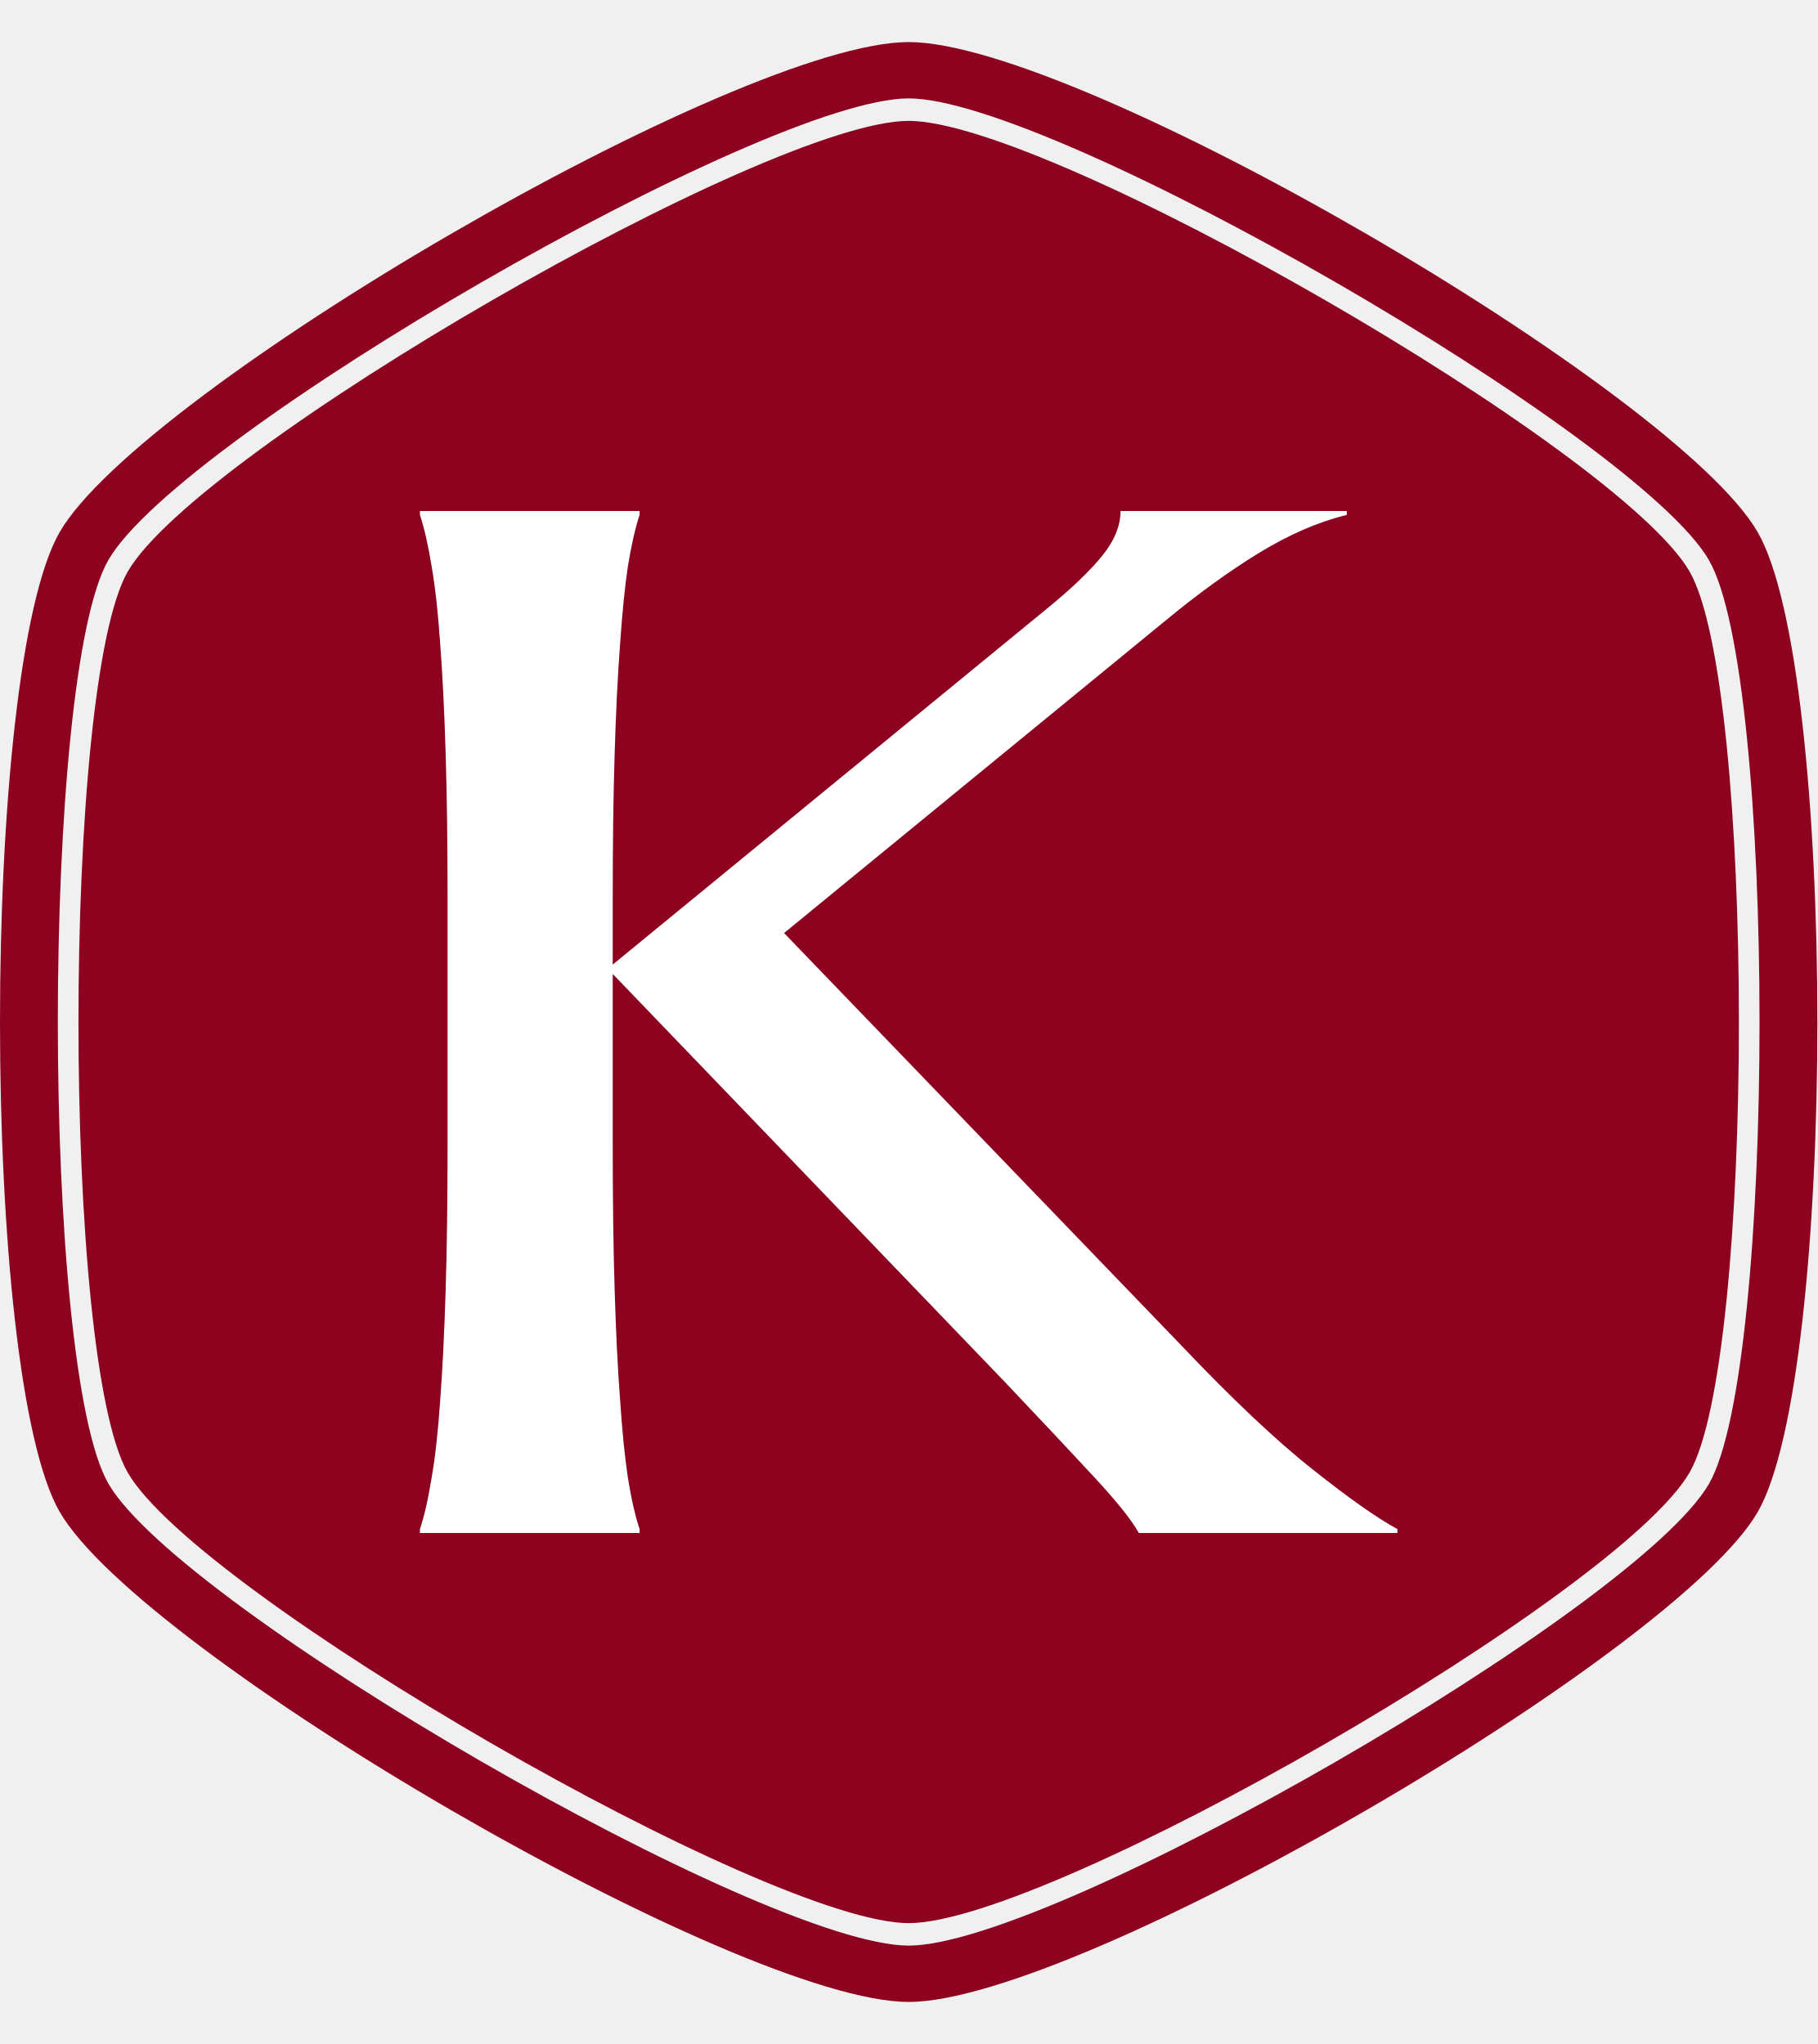
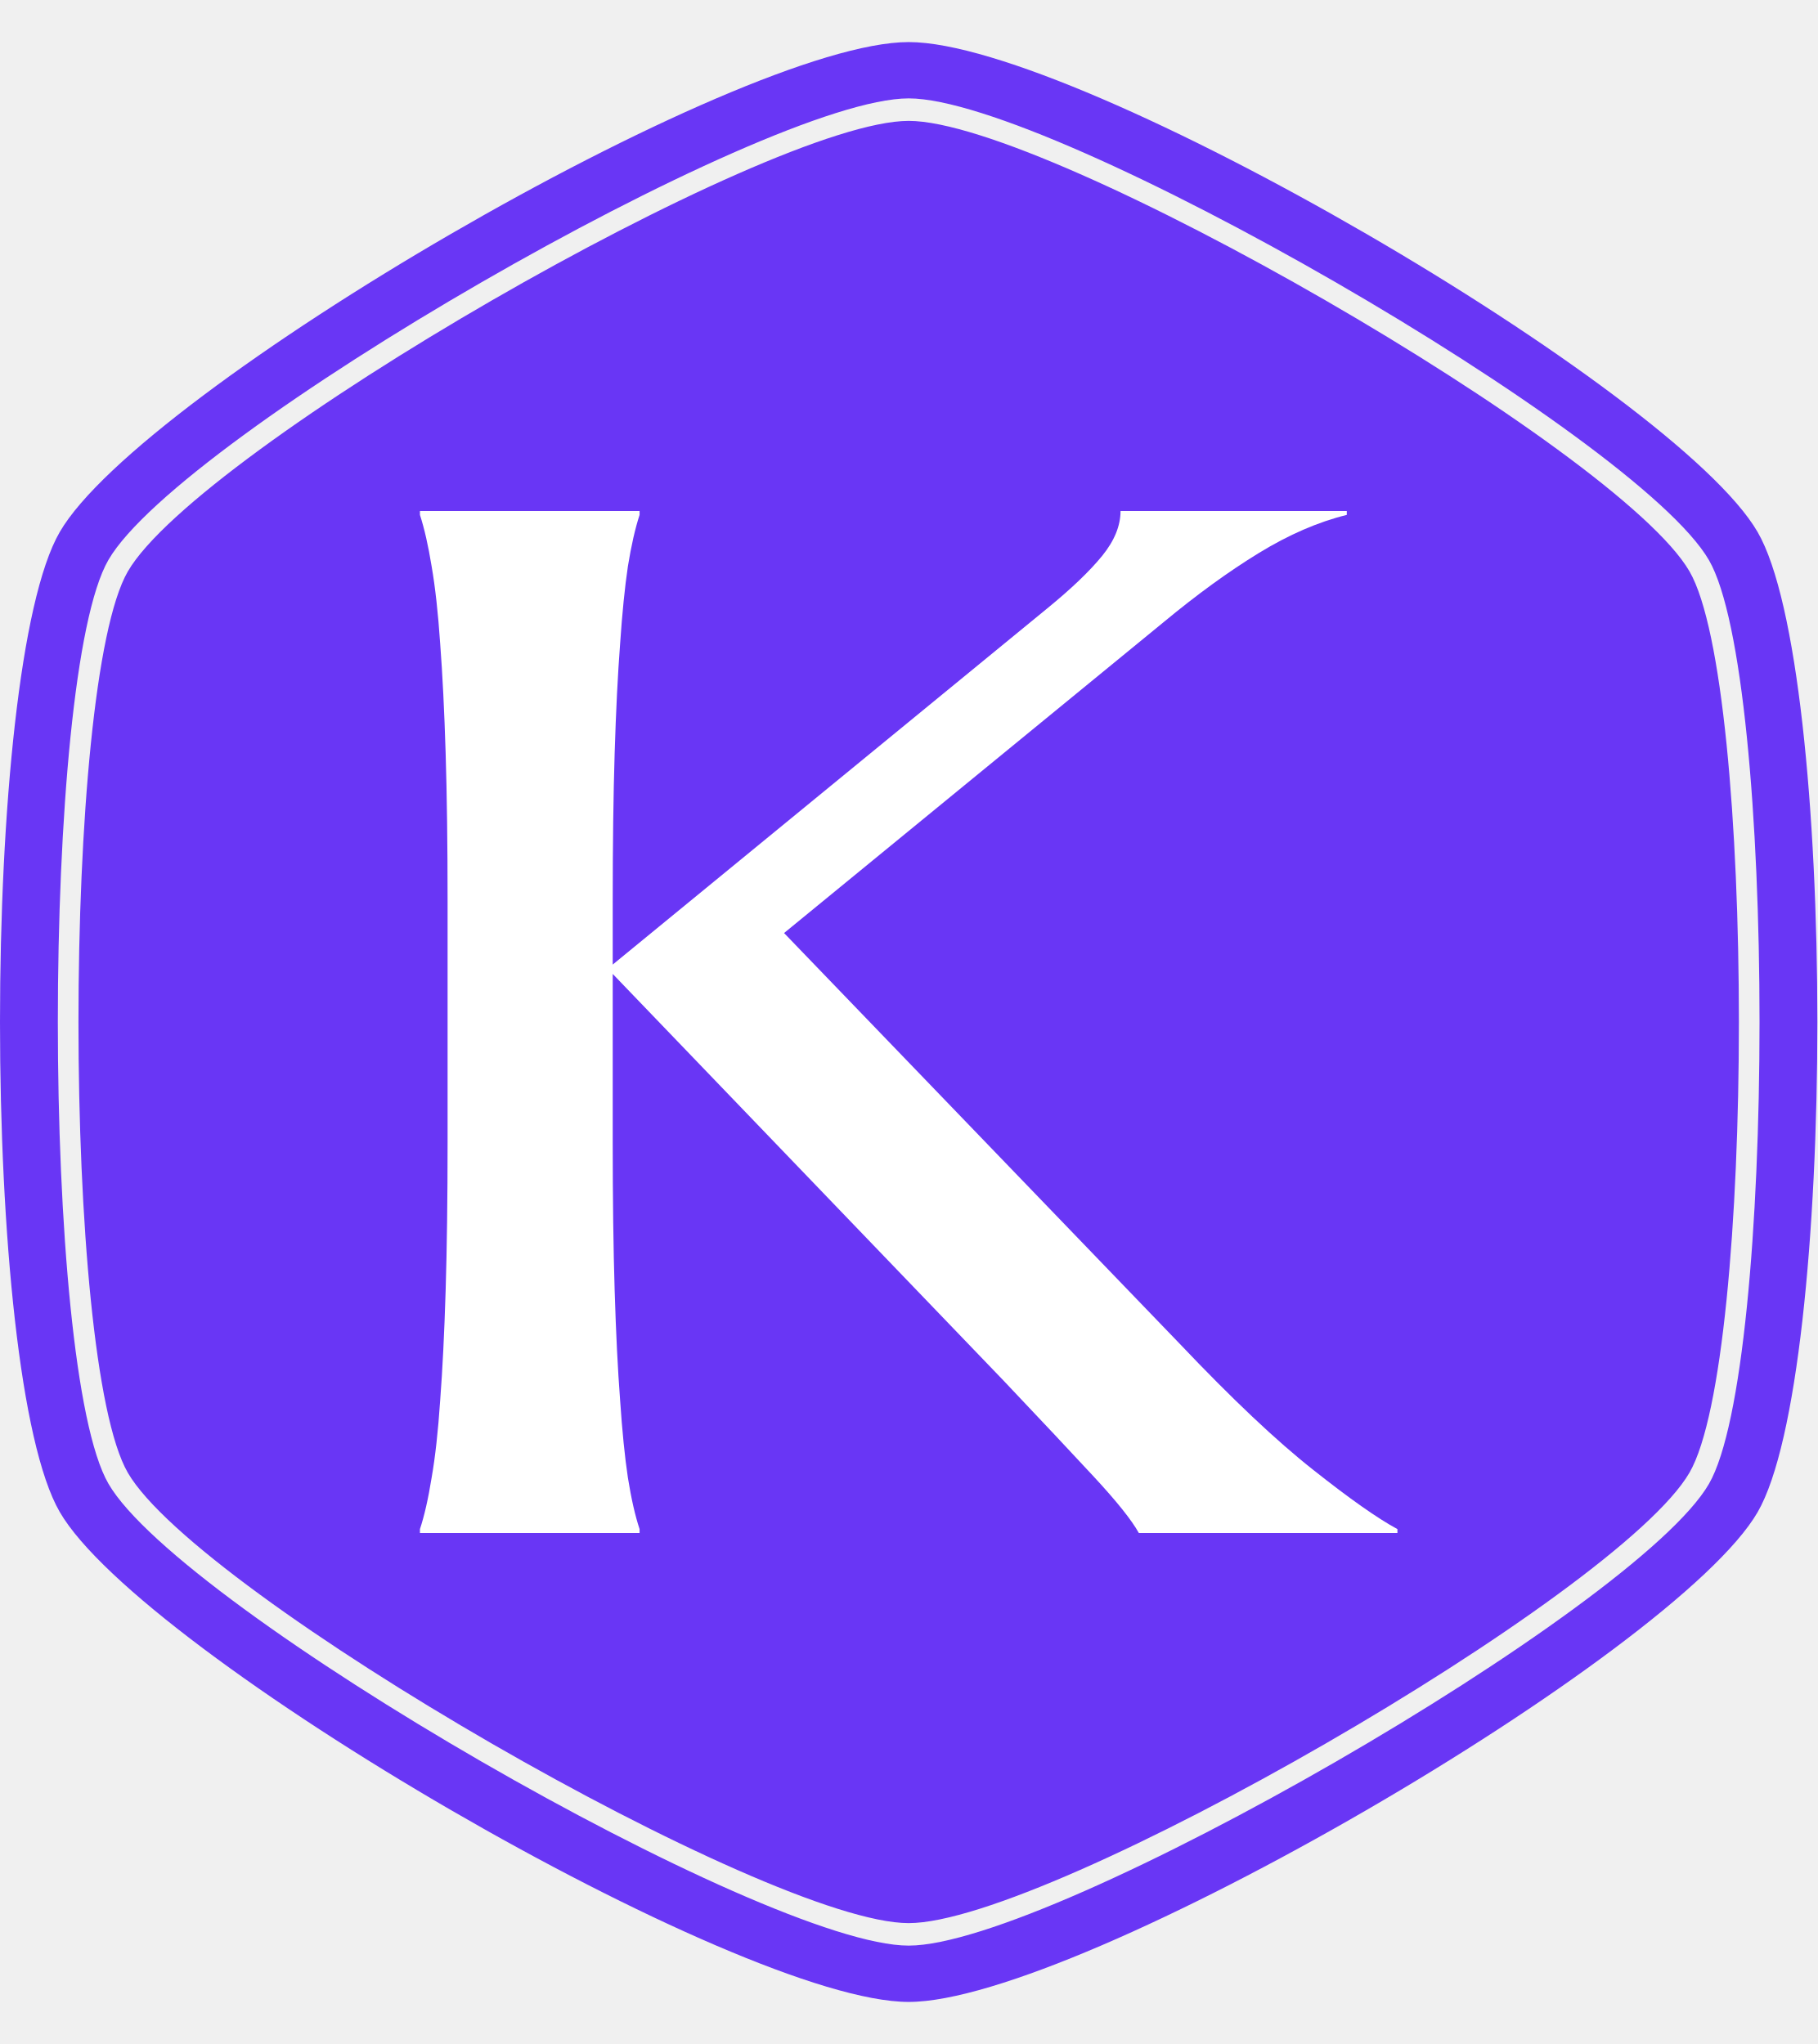
<svg xmlns="http://www.w3.org/2000/svg" version="1.1" width="1000" height="1125" viewBox="0 0 1000 1125">
  <g transform="matrix(1,0,0,1,0,0)">
    <svg viewBox="0 0 320 360" data-background-color="#ffffff" preserveAspectRatio="xMidYMid meet" height="1125" width="1000">
      <g id="tight-bounds" transform="matrix(1,0,0,1,0,0)">
        <svg viewBox="0 0 320 360" height="360" width="320">
          <g>
            <svg />
          </g>
          <g>
            <svg viewBox="0 0 320 360" height="360" width="320">
              <g>
-                 <path d="M297.491 100.645c-12.426-21.51-112.674-79.355-137.491-79.355-24.817 0-125.028 57.845-137.491 79.355-11.591 20.02-11.591 138.726 0 158.746 12.463 21.474 112.674 79.319 137.491 79.319 24.817 0 125.064-57.845 137.491-79.355 11.591-20.02 11.591-138.69 0-158.71zM309.481 93.705c-14.461-24.998-119.469-86.295-149.481-86.295-30.012 0-135.02 61.297-149.481 86.295-14.025 24.199-14.025 148.391 0 172.59 14.461 24.998 119.469 86.295 149.481 86.295 30.012 0 135.02-61.297 149.481-86.259 14.025-24.235 14.025-148.427 0-172.626zM300.906 261.353c-12.753 22.055-115.472 81.317-140.906 81.318-25.434 0-128.153-59.298-140.906-81.354-11.881-20.529-11.881-142.178 0-162.707 12.753-22.019 115.472-81.281 140.906-81.281 25.434 0 128.153 59.298 140.906 81.318 11.881 20.529 11.881 142.178 0 162.706z" fill="#8d021f" fill-rule="nonzero" stroke="none" stroke-width="1" stroke-linecap="butt" stroke-linejoin="miter" stroke-miterlimit="10" stroke-dasharray="" stroke-dashoffset="0" font-family="none" font-weight="none" font-size="none" text-anchor="none" style="mix-blend-mode: normal" data-fill-palette-color="tertiary" />
+                 <path d="M297.491 100.645c-12.426-21.51-112.674-79.355-137.491-79.355-24.817 0-125.028 57.845-137.491 79.355-11.591 20.02-11.591 138.726 0 158.746 12.463 21.474 112.674 79.319 137.491 79.319 24.817 0 125.064-57.845 137.491-79.355 11.591-20.02 11.591-138.69 0-158.71zM309.481 93.705c-14.461-24.998-119.469-86.295-149.481-86.295-30.012 0-135.02 61.297-149.481 86.295-14.025 24.199-14.025 148.391 0 172.59 14.461 24.998 119.469 86.295 149.481 86.295 30.012 0 135.02-61.297 149.481-86.259 14.025-24.235 14.025-148.427 0-172.626zM300.906 261.353c-12.753 22.055-115.472 81.317-140.906 81.318-25.434 0-128.153-59.298-140.906-81.354-11.881-20.529-11.881-142.178 0-162.707 12.753-22.019 115.472-81.281 140.906-81.281 25.434 0 128.153 59.298 140.906 81.318 11.881 20.529 11.881 142.178 0 162.706z" fill="#6936f5" fill-rule="nonzero" stroke="none" stroke-width="1" stroke-linecap="butt" stroke-linejoin="miter" stroke-miterlimit="10" stroke-dasharray="" stroke-dashoffset="0" font-family="none" font-weight="none" font-size="none" text-anchor="none" style="mix-blend-mode: normal" data-fill-palette-color="tertiary" />
              </g>
              <g transform="matrix(1,0,0,1,73.93488,90)">
                <svg viewBox="0 0 172.13 180" height="180" width="172.13">
                  <g>
                    <svg viewBox="0 0 172.13 180" height="180" width="172.13">
                      <g>
                        <svg viewBox="0 0 172.13 180" height="180" width="172.13">
                          <g>
                            <svg viewBox="0 0 172.13 180" height="180" width="172.13">
                              <g id="textblocktransform">
                                <svg viewBox="0 0 172.13 180" height="180" width="172.13" id="textblock">
                                  <g>
                                    <svg viewBox="0 0 172.13 180" height="180" width="172.13">
                                      <g transform="matrix(1,0,0,1,0,0)">
                                        <svg width="172.13" viewBox="3.2 -26.25 25.1 26.25" height="180" data-palette-color="#ffffff">
                                          <path d="M3.91-10.06L3.91-16.21Q3.91-18.41 3.86-20.03 3.81-21.66 3.72-22.84 3.64-24.02 3.5-24.83 3.37-25.63 3.2-26.15L3.2-26.15 3.2-26.25 8.84-26.25 8.84-26.15Q8.67-25.63 8.54-24.83 8.42-24.02 8.34-22.84 8.25-21.66 8.2-20.03 8.15-18.41 8.15-16.21L8.15-16.21 8.15-14.6 19.31-23.75Q20.24-24.51 20.72-25.1 21.19-25.68 21.19-26.25L21.19-26.25 27-26.25 27-26.15Q25.9-25.88 24.74-25.17 23.58-24.46 22.29-23.39L22.29-23.39 12.55-15.41 22.71-4.86Q24.73-2.73 26.14-1.62 27.54-0.51 28.3-0.1L28.3-0.1 28.3 0 21.66 0Q21.39-0.49 20.51-1.44 19.63-2.39 18.19-3.91L18.19-3.91 8.15-14.36 8.15-10.06Q8.15-7.86 8.2-6.23 8.25-4.59 8.34-3.41 8.42-2.22 8.54-1.42 8.67-0.61 8.84-0.1L8.84-0.1 8.84 0 3.2 0 3.2-0.1Q3.37-0.61 3.5-1.42 3.64-2.22 3.72-3.41 3.81-4.59 3.86-6.23 3.91-7.86 3.91-10.06L3.91-10.06Z" opacity="1" transform="matrix(1,0,0,1,0,0)" fill="#ffffff" class="wordmark-text-0" data-fill-palette-color="quaternary" id="text-0" />
                                        </svg>
                                      </g>
                                    </svg>
                                  </g>
                                </svg>
                              </g>
                            </svg>
                          </g>
                          <g />
                        </svg>
                      </g>
                    </svg>
                  </g>
                </svg>
              </g>
            </svg>
          </g>
          <defs />
        </svg>
        <rect width="320" height="360" fill="none" stroke="none" visibility="hidden" />
      </g>
    </svg>
  </g>
</svg>
